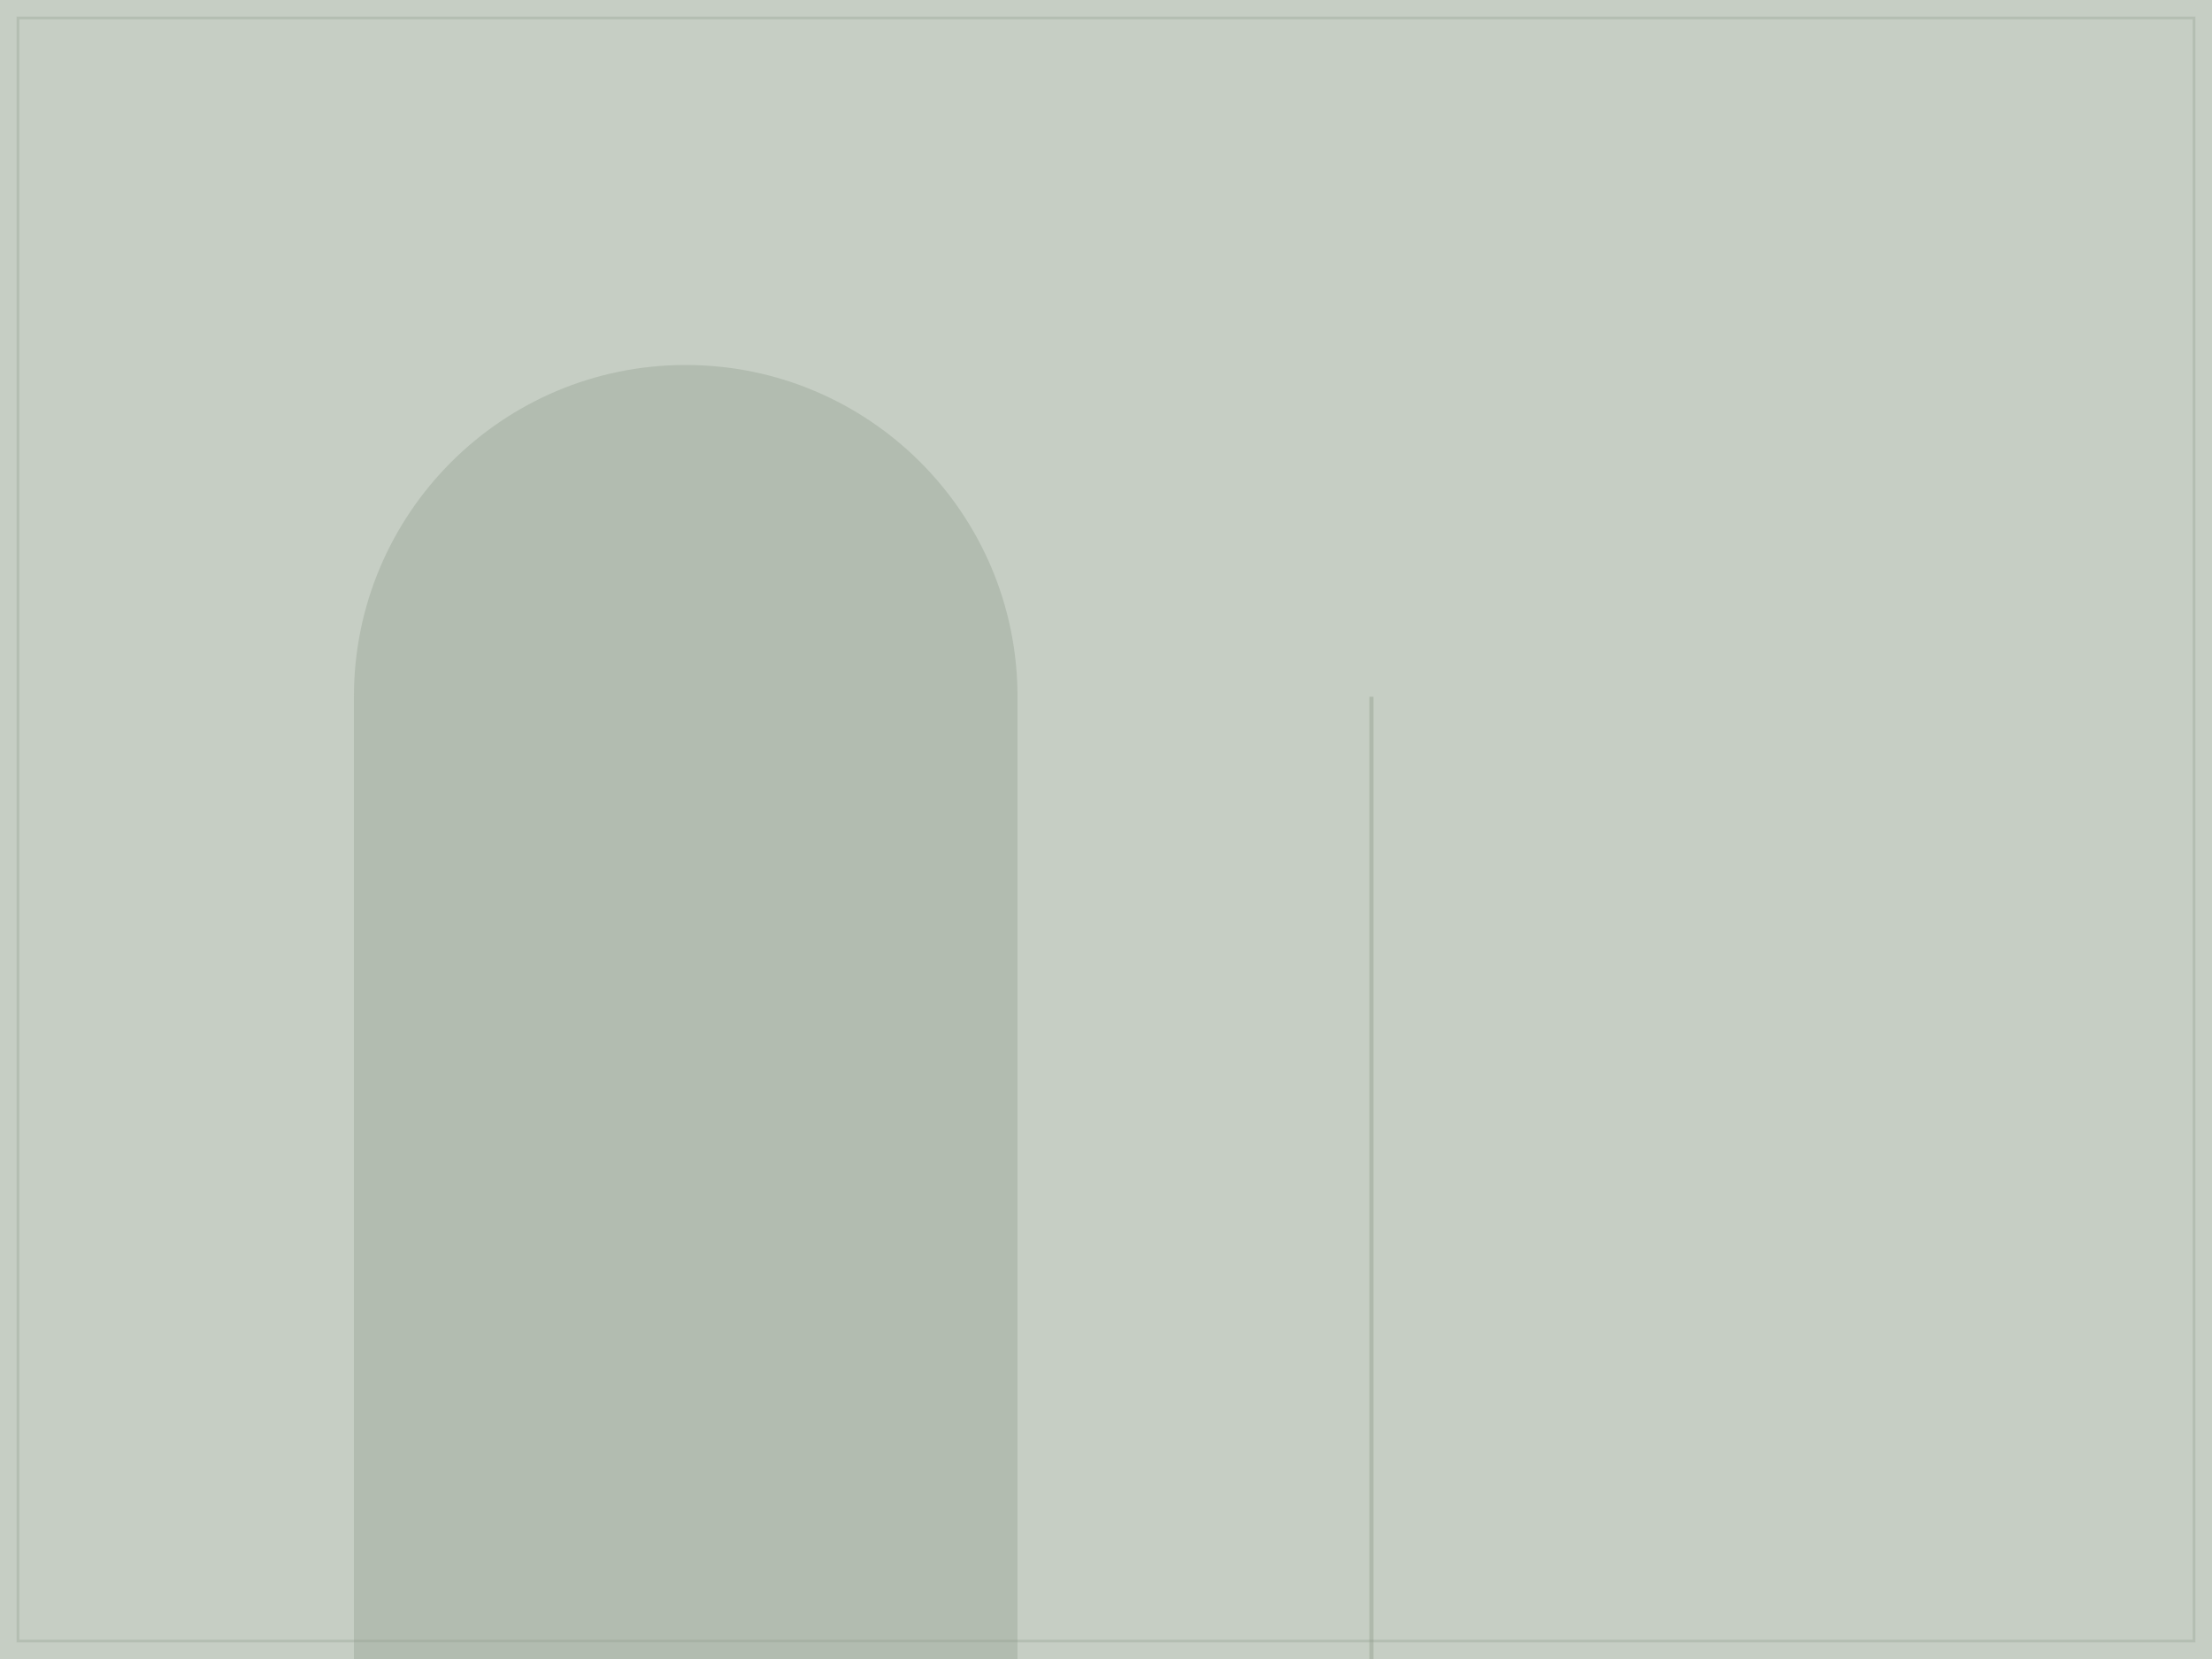
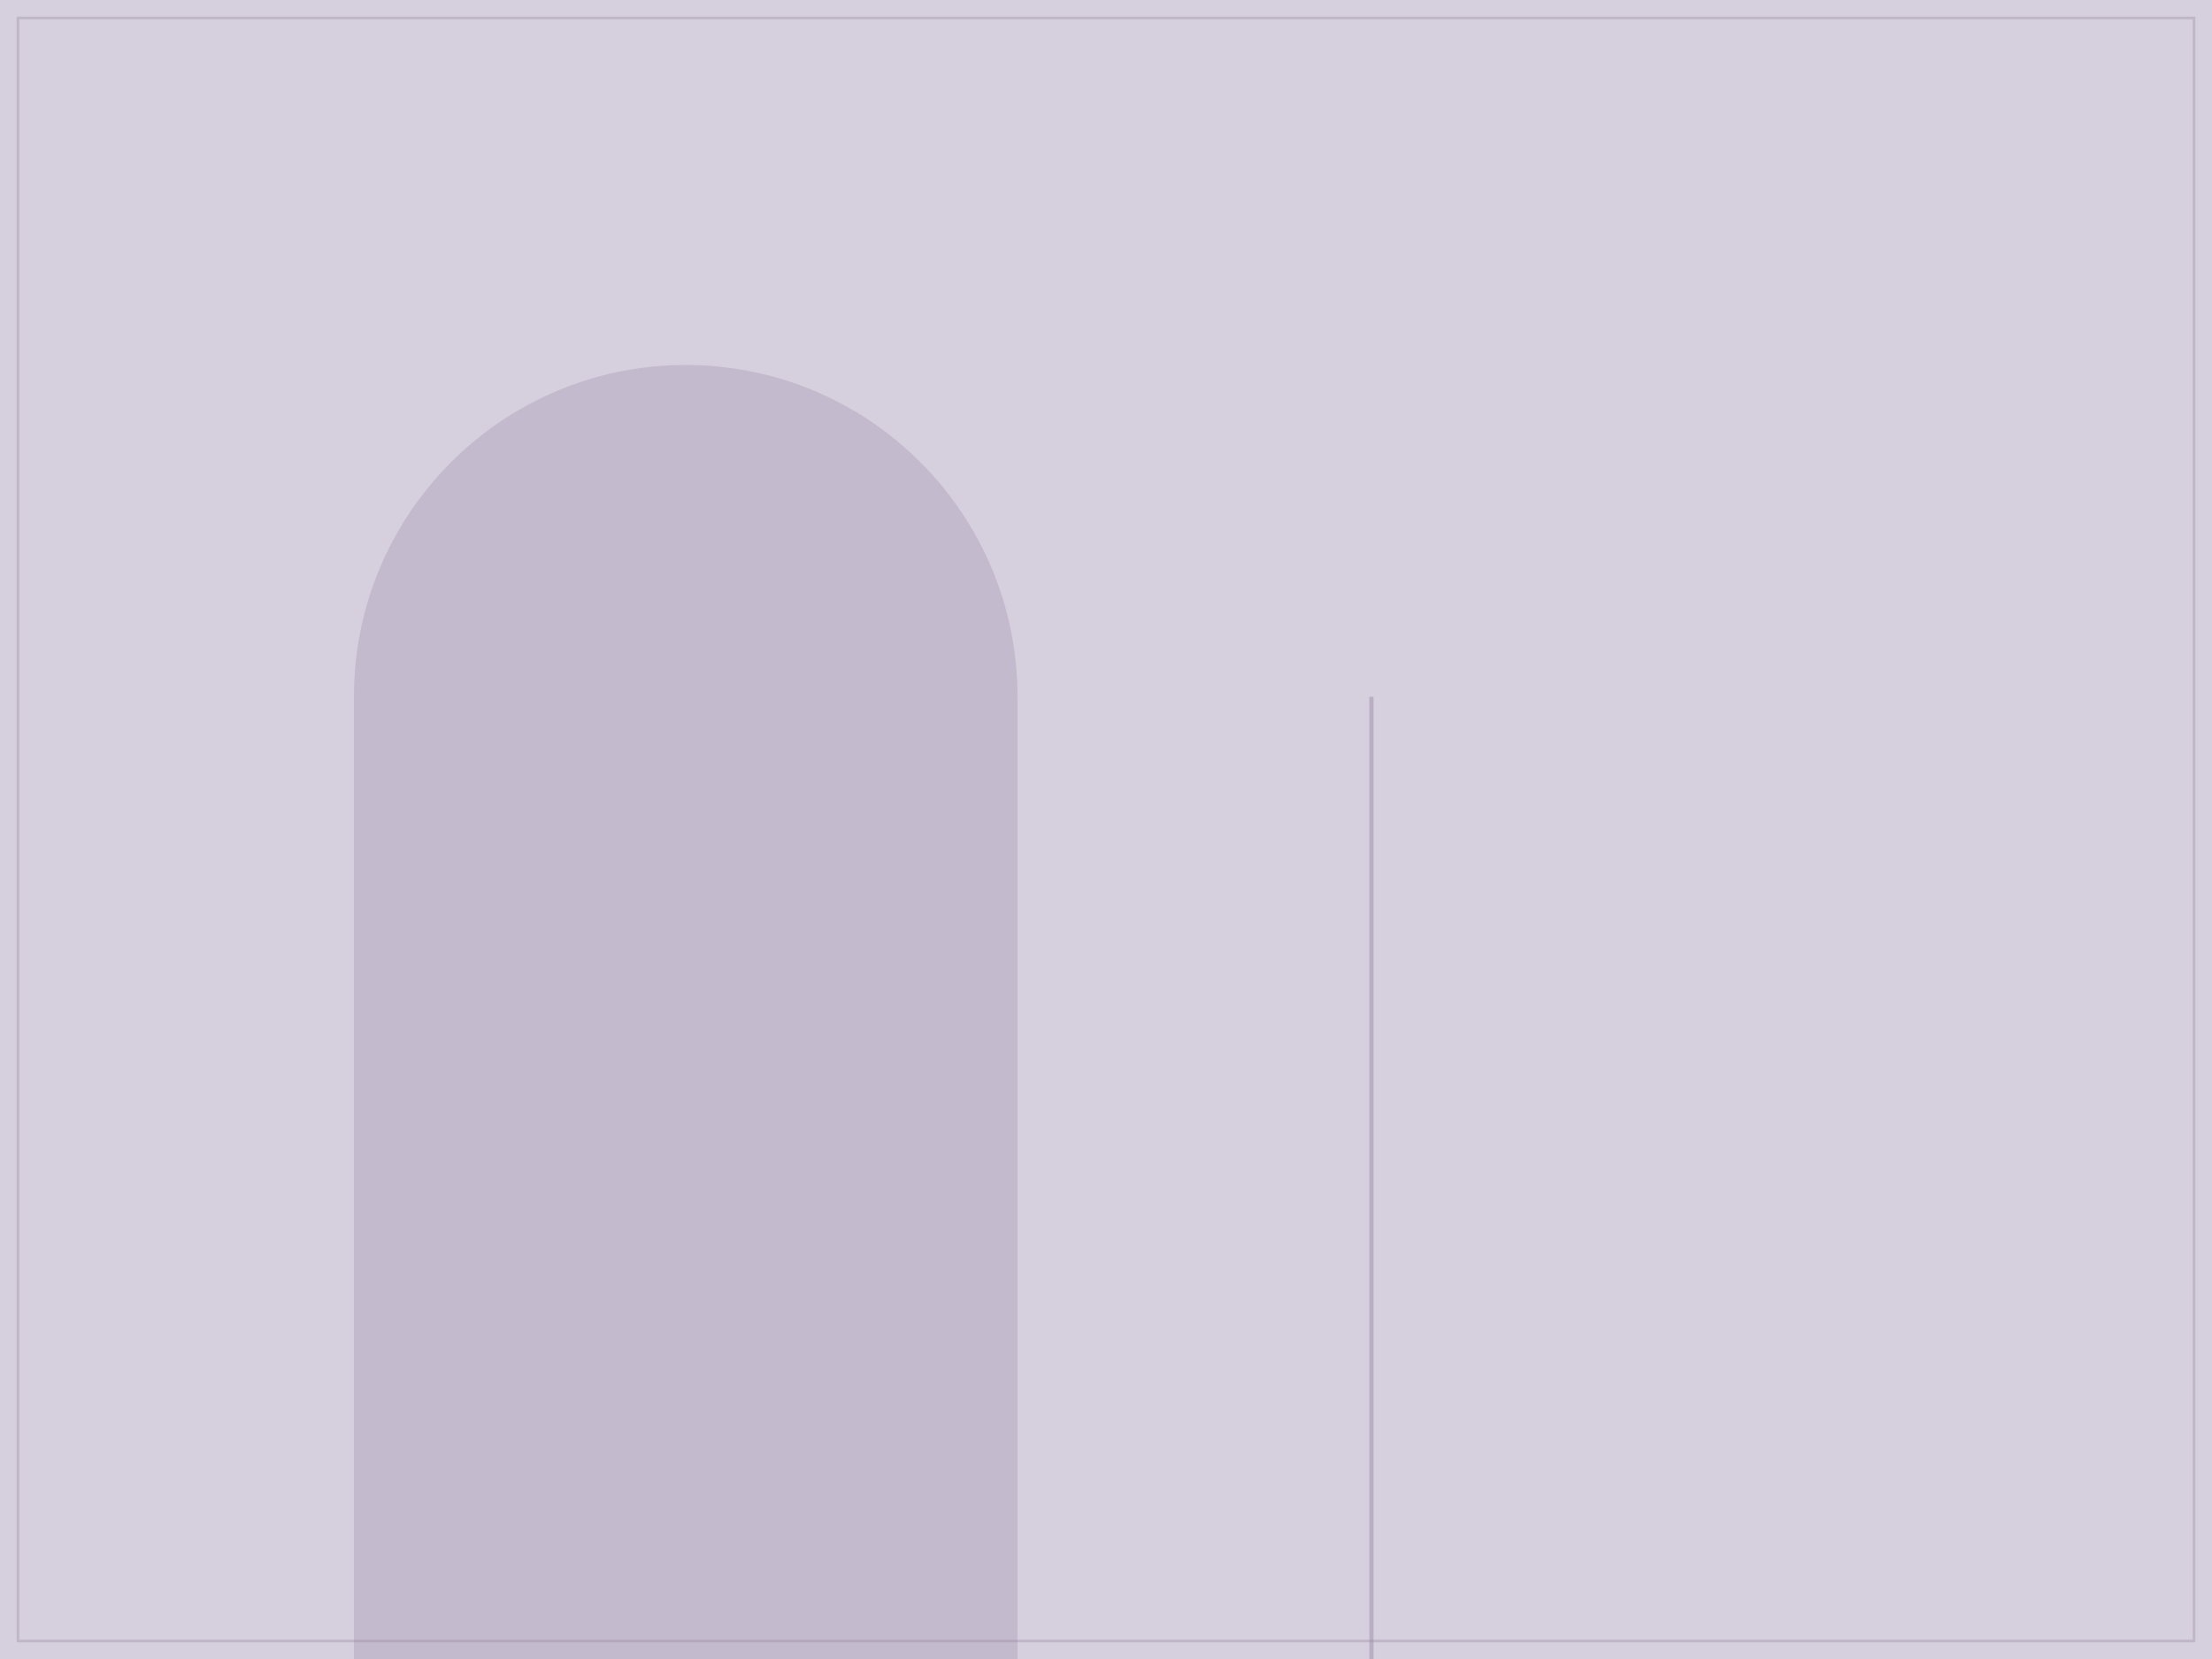
<svg xmlns="http://www.w3.org/2000/svg" width="1600" height="1200" viewBox="0 0 1600 1200" role="img" aria-label="Gym, free-weights area detail (sample placeholder)">
-   <rect x="0" y="0" width="1600" height="1200" fill="#C6CEC4" />
-   <path d="M256 1200 V504 a240 240 0 0 1 480 0 V1200 Z" fill="#B2BCB0" />
-   <path d="M992 1200 V504" stroke="#93A08F" stroke-width="3" opacity="0.45" />
-   <rect x="13" y="13" width="1574" height="1174" fill="none" stroke="#93A08F" stroke-width="2" opacity="0.35" />
+   <rect x="0" y="0" width="1600" height="1200" fill="#D6D0DE" />
+   <path d="M256 1200 V504 a240 240 0 0 1 480 0 V1200 Z" fill="#C3BBCD" />
+   <path d="M992 1200 V504" stroke="#97889F" stroke-width="3" opacity="0.45" />
+   <rect x="13" y="13" width="1574" height="1174" fill="none" stroke="#97889F" stroke-width="2" opacity="0.35" />
</svg>
